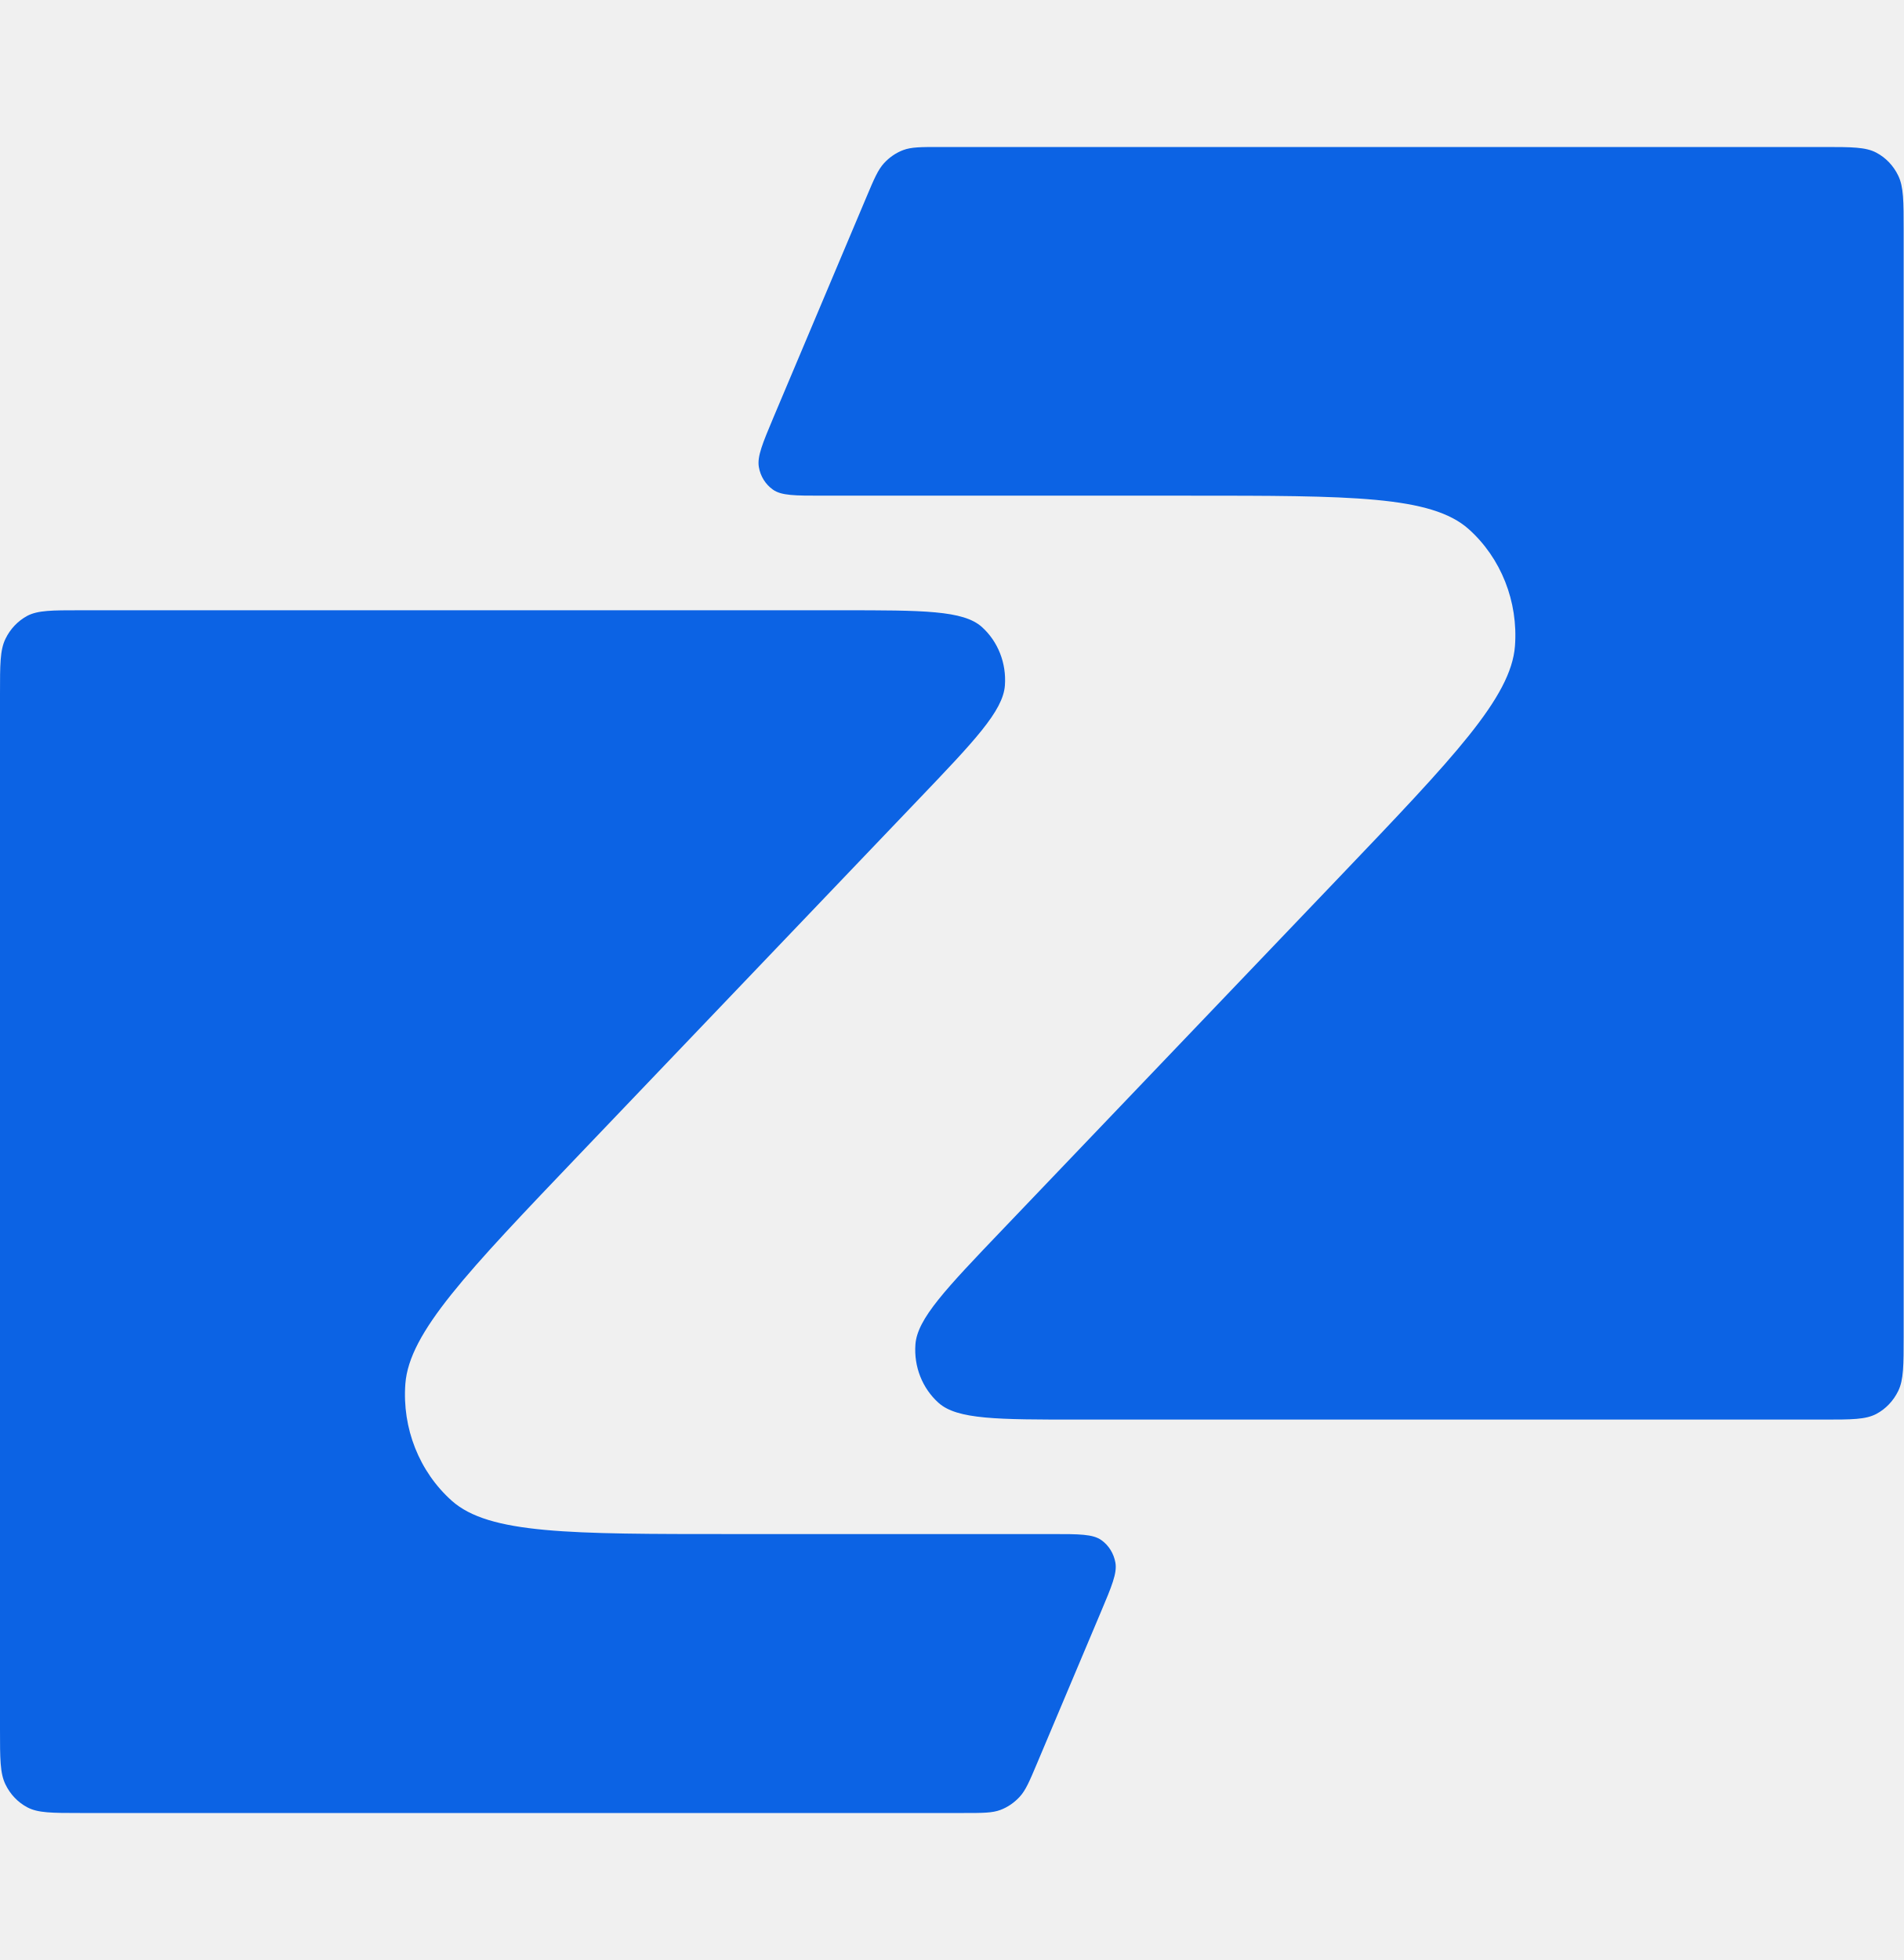
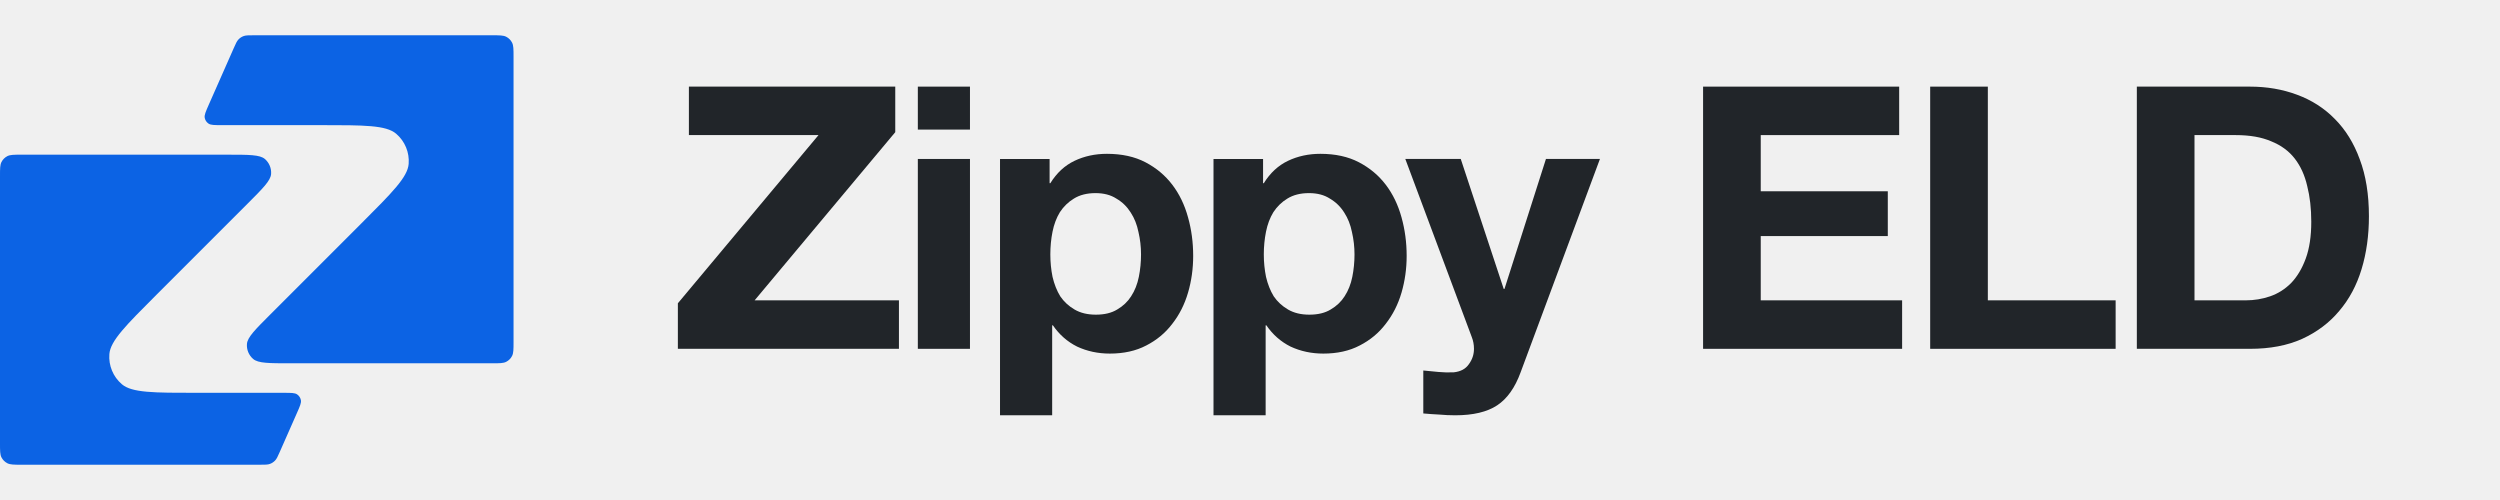
- <svg xmlns="http://www.w3.org/2000/svg" width="34" height="35" viewBox="0 0 16 16" fill="none">
-   <g clip-path="url(#clip0_25_2)">
-     <path fill-rule="evenodd" clip-rule="evenodd" d="M15.954 11.454C16 11.36 16 11.237 16 10.99V1.703C16 1.457 16 1.334 15.954 1.24C15.914 1.157 15.85 1.09 15.771 1.048C15.681 1 15.563 1 15.328 1H7.898C7.739 1 7.66 1 7.591 1.026C7.53 1.049 7.475 1.087 7.43 1.136C7.379 1.192 7.347 1.267 7.283 1.419L6.501 3.272C6.409 3.491 6.363 3.601 6.378 3.689C6.391 3.767 6.434 3.835 6.496 3.879C6.567 3.93 6.682 3.93 6.911 3.93H9.994C11.351 3.93 12.029 3.93 12.344 4.211C12.616 4.454 12.761 4.82 12.733 5.194C12.7 5.625 12.22 6.127 11.261 7.131L8.43 10.093C7.95 10.595 7.71 10.846 7.694 11.062C7.68 11.249 7.752 11.431 7.888 11.553C8.045 11.694 8.385 11.694 9.063 11.694H15.328C15.563 11.694 15.681 11.694 15.771 11.646C15.85 11.604 15.914 11.536 15.954 11.454ZM0.046 5.133C0 5.227 0 5.35 0 5.596V14.297C0 14.543 0 14.666 0.046 14.76C0.086 14.843 0.15 14.91 0.229 14.952C0.319 15 0.437 15 0.672 15H8.102C8.261 15 8.34 15 8.409 14.974C8.47 14.951 8.525 14.913 8.57 14.864C8.621 14.809 8.653 14.733 8.717 14.581L9.251 13.315C9.344 13.095 9.39 12.985 9.375 12.897C9.361 12.819 9.319 12.751 9.257 12.707C9.185 12.656 9.071 12.656 8.842 12.656H6.146C4.789 12.656 4.111 12.656 3.797 12.376C3.524 12.132 3.379 11.767 3.407 11.393C3.44 10.962 3.92 10.46 4.879 9.456L7.71 6.493C8.19 5.991 8.43 5.74 8.446 5.525C8.46 5.338 8.388 5.155 8.252 5.033C8.095 4.893 7.755 4.893 7.077 4.893H0.672C0.437 4.893 0.319 4.893 0.229 4.94C0.15 4.983 0.086 5.05 0.046 5.133Z" fill="#0c63e4" />
-   </g>
-   <defs>
-     <clipPath id="clip0_25_2">
-       <rect width="16" height="16" fill="white" />
-     </clipPath>
-   </defs>
+ <svg xmlns="http://www.w3.org/2000/svg" width="140" height="28" viewBox="0 0 163 28" fill="none">
+   <path fill-rule="evenodd" clip-rule="evenodd" d="M0 9.191C0 8.699 0 8.453 0.096 8.265C0.18 8.099 0.315 7.965 0.48 7.88C0.668 7.785 0.914 7.785 1.406 7.785H14.81C16.23 7.785 16.939 7.785 17.268 8.065C17.553 8.309 17.705 8.675 17.675 9.049C17.642 9.48 17.139 9.982 16.135 10.986L10.21 16.91C8.202 18.919 7.198 19.923 7.131 20.785C7.072 21.533 7.374 22.263 7.945 22.751C8.602 23.312 10.022 23.312 12.862 23.312H18.503C18.982 23.312 19.222 23.312 19.371 23.413C19.501 23.502 19.59 23.639 19.619 23.793C19.651 23.97 19.554 24.19 19.36 24.628L18.242 27.162C18.108 27.465 18.041 27.617 17.934 27.728C17.84 27.826 17.725 27.901 17.597 27.948C17.453 28 17.287 28 16.955 28H1.406C0.914 28 0.668 28 0.48 27.904C0.315 27.82 0.18 27.685 0.096 27.52C0 27.332 0 27.086 0 26.594V9.191Z" fill="#0C63E4" />
+   <path fill-rule="evenodd" clip-rule="evenodd" d="M33.483 19.981C33.483 20.473 33.483 20.719 33.387 20.907C33.303 21.073 33.168 21.207 33.003 21.291C32.815 21.387 32.569 21.387 32.077 21.387H18.966C17.546 21.387 16.836 21.387 16.508 21.106C16.222 20.863 16.071 20.497 16.101 20.123C16.134 19.692 16.636 19.19 17.64 18.186L23.565 12.261C25.573 10.253 26.578 9.249 26.645 8.387C26.704 7.639 26.401 6.908 25.831 6.421C25.174 5.859 23.753 5.859 20.914 5.859H14.463C13.983 5.859 13.743 5.859 13.595 5.758C13.464 5.67 13.375 5.533 13.347 5.379C13.315 5.201 13.412 4.982 13.605 4.543L15.241 0.838C15.375 0.535 15.442 0.383 15.549 0.272C15.642 0.174 15.758 0.098 15.886 0.052C16.03 0 16.196 0 16.528 0H32.077C32.569 0 32.815 0 33.003 0.096C33.168 0.18 33.303 0.315 33.387 0.48C33.483 0.668 33.483 0.914 33.483 1.406V19.981Z" fill="#0C63E4" />
+   <path d="M143.081 17.282H146.433C146.976 17.282 147.503 17.195 148.014 17.019C148.524 16.843 148.979 16.556 149.378 16.157C149.777 15.742 150.097 15.207 150.336 14.553C150.576 13.899 150.695 13.1 150.695 12.159C150.695 11.297 150.607 10.523 150.432 9.836C150.272 9.134 150.001 8.535 149.618 8.04C149.235 7.546 148.724 7.171 148.086 6.915C147.463 6.644 146.689 6.508 145.763 6.508H143.081V17.282ZM139.322 3.348H146.697C147.798 3.348 148.82 3.523 149.761 3.874C150.719 4.226 151.541 4.752 152.228 5.455C152.93 6.157 153.473 7.035 153.856 8.088C154.255 9.142 154.454 10.379 154.454 11.8C154.454 13.044 154.295 14.194 153.975 15.247C153.656 16.301 153.169 17.211 152.515 17.977C151.876 18.743 151.07 19.349 150.097 19.796C149.139 20.227 148.006 20.443 146.697 20.443H139.322V3.348Z" fill="#212529" />
+   <path d="M125.848 3.348H129.607V17.282H137.939V20.443H125.848V3.348Z" fill="#212529" />
+   <path d="M111.041 3.348H123.826V6.508H114.8V10.171H123.084V13.092H114.8V17.282H124.018V20.443H111.041V3.348Z" fill="#212529" />
+   <path d="M99.144 21.975C98.777 22.981 98.266 23.699 97.612 24.13C96.957 24.561 96.047 24.777 94.882 24.777C94.531 24.777 94.18 24.761 93.829 24.729C93.494 24.713 93.15 24.689 92.799 24.657V21.856C93.118 21.887 93.446 21.919 93.781 21.951C94.116 21.983 94.451 21.991 94.787 21.975C95.234 21.927 95.561 21.752 95.768 21.448C95.992 21.145 96.103 20.81 96.103 20.443C96.103 20.172 96.055 19.916 95.96 19.677L91.626 8.064H95.241L98.043 16.54H98.091L100.796 8.064H104.316L99.144 21.975Z" fill="#212529" />
+   <path d="M85.369 18.216C85.928 18.216 86.391 18.105 86.758 17.881C87.141 17.658 87.444 17.37 87.668 17.019C87.907 16.652 88.075 16.229 88.171 15.75C88.266 15.271 88.314 14.785 88.314 14.29C88.314 13.795 88.258 13.308 88.147 12.829C88.051 12.351 87.883 11.928 87.644 11.56C87.404 11.177 87.093 10.874 86.71 10.65C86.343 10.411 85.888 10.291 85.345 10.291C84.787 10.291 84.316 10.411 83.933 10.65C83.566 10.874 83.262 11.169 83.023 11.536C82.799 11.903 82.64 12.326 82.544 12.805C82.448 13.284 82.4 13.779 82.4 14.29C82.4 14.785 82.448 15.271 82.544 15.75C82.656 16.229 82.823 16.652 83.047 17.019C83.286 17.37 83.597 17.658 83.981 17.881C84.364 18.105 84.826 18.216 85.369 18.216ZM79.12 8.065H82.352V9.645H82.4C82.815 8.975 83.342 8.488 83.981 8.184C84.619 7.881 85.321 7.729 86.087 7.729C87.061 7.729 87.899 7.913 88.602 8.28C89.304 8.647 89.886 9.134 90.349 9.741C90.812 10.347 91.155 11.058 91.379 11.872C91.602 12.67 91.714 13.508 91.714 14.386C91.714 15.216 91.602 16.014 91.379 16.78C91.155 17.546 90.812 18.224 90.349 18.815C89.902 19.406 89.336 19.877 88.649 20.228C87.979 20.579 87.189 20.754 86.279 20.754C85.513 20.754 84.802 20.603 84.148 20.299C83.51 19.98 82.983 19.517 82.568 18.911H82.52V24.777H79.12V8.065Z" fill="#212529" />
+   <path d="M71.451 18.216C72.009 18.216 72.472 18.105 72.839 17.881C73.222 17.658 73.526 17.37 73.749 17.019C73.989 16.652 74.156 16.229 74.252 15.75C74.348 15.271 74.395 14.785 74.395 14.29C74.395 13.795 74.34 13.308 74.228 12.829C74.132 12.351 73.965 11.928 73.725 11.56C73.486 11.177 73.174 10.874 72.791 10.65C72.424 10.411 71.969 10.291 71.427 10.291C70.868 10.291 70.397 10.411 70.014 10.65C69.647 10.874 69.344 11.169 69.104 11.536C68.881 11.903 68.721 12.326 68.625 12.805C68.529 13.284 68.482 13.779 68.482 14.29C68.482 14.785 68.529 15.271 68.625 15.75C68.737 16.229 68.905 16.652 69.128 17.019C69.368 17.37 69.679 17.658 70.062 17.881C70.445 18.105 70.908 18.216 71.451 18.216ZM65.201 8.065H68.434V9.645H68.482C68.897 8.975 69.423 8.488 70.062 8.184C70.7 7.881 71.403 7.729 72.169 7.729C73.142 7.729 73.981 7.913 74.683 8.28C75.385 8.647 75.968 9.134 76.431 9.741C76.894 10.347 77.237 11.058 77.46 11.872C77.684 12.67 77.795 13.508 77.795 14.386C77.795 15.216 77.684 16.014 77.46 16.78C77.237 17.546 76.894 18.224 76.431 18.815C75.984 19.406 75.417 19.877 74.731 20.228C74.06 20.579 73.27 20.754 72.36 20.754C71.594 20.754 70.884 20.603 70.23 20.299C69.591 19.98 69.064 19.517 68.649 18.911H68.601V24.777H65.201V8.065Z" fill="#212529" />
+   <path d="M63.242 6.149H59.843V3.348H63.242V6.149ZM59.843 8.064H63.242V20.443H59.843V8.064Z" fill="#212529" />
+   <path d="M44.197 17.474L53.367 6.508H44.916V3.348H58.371V6.317L49.201 17.282H58.611V20.443H44.197V17.474Z" fill="#212529" />
</svg>
